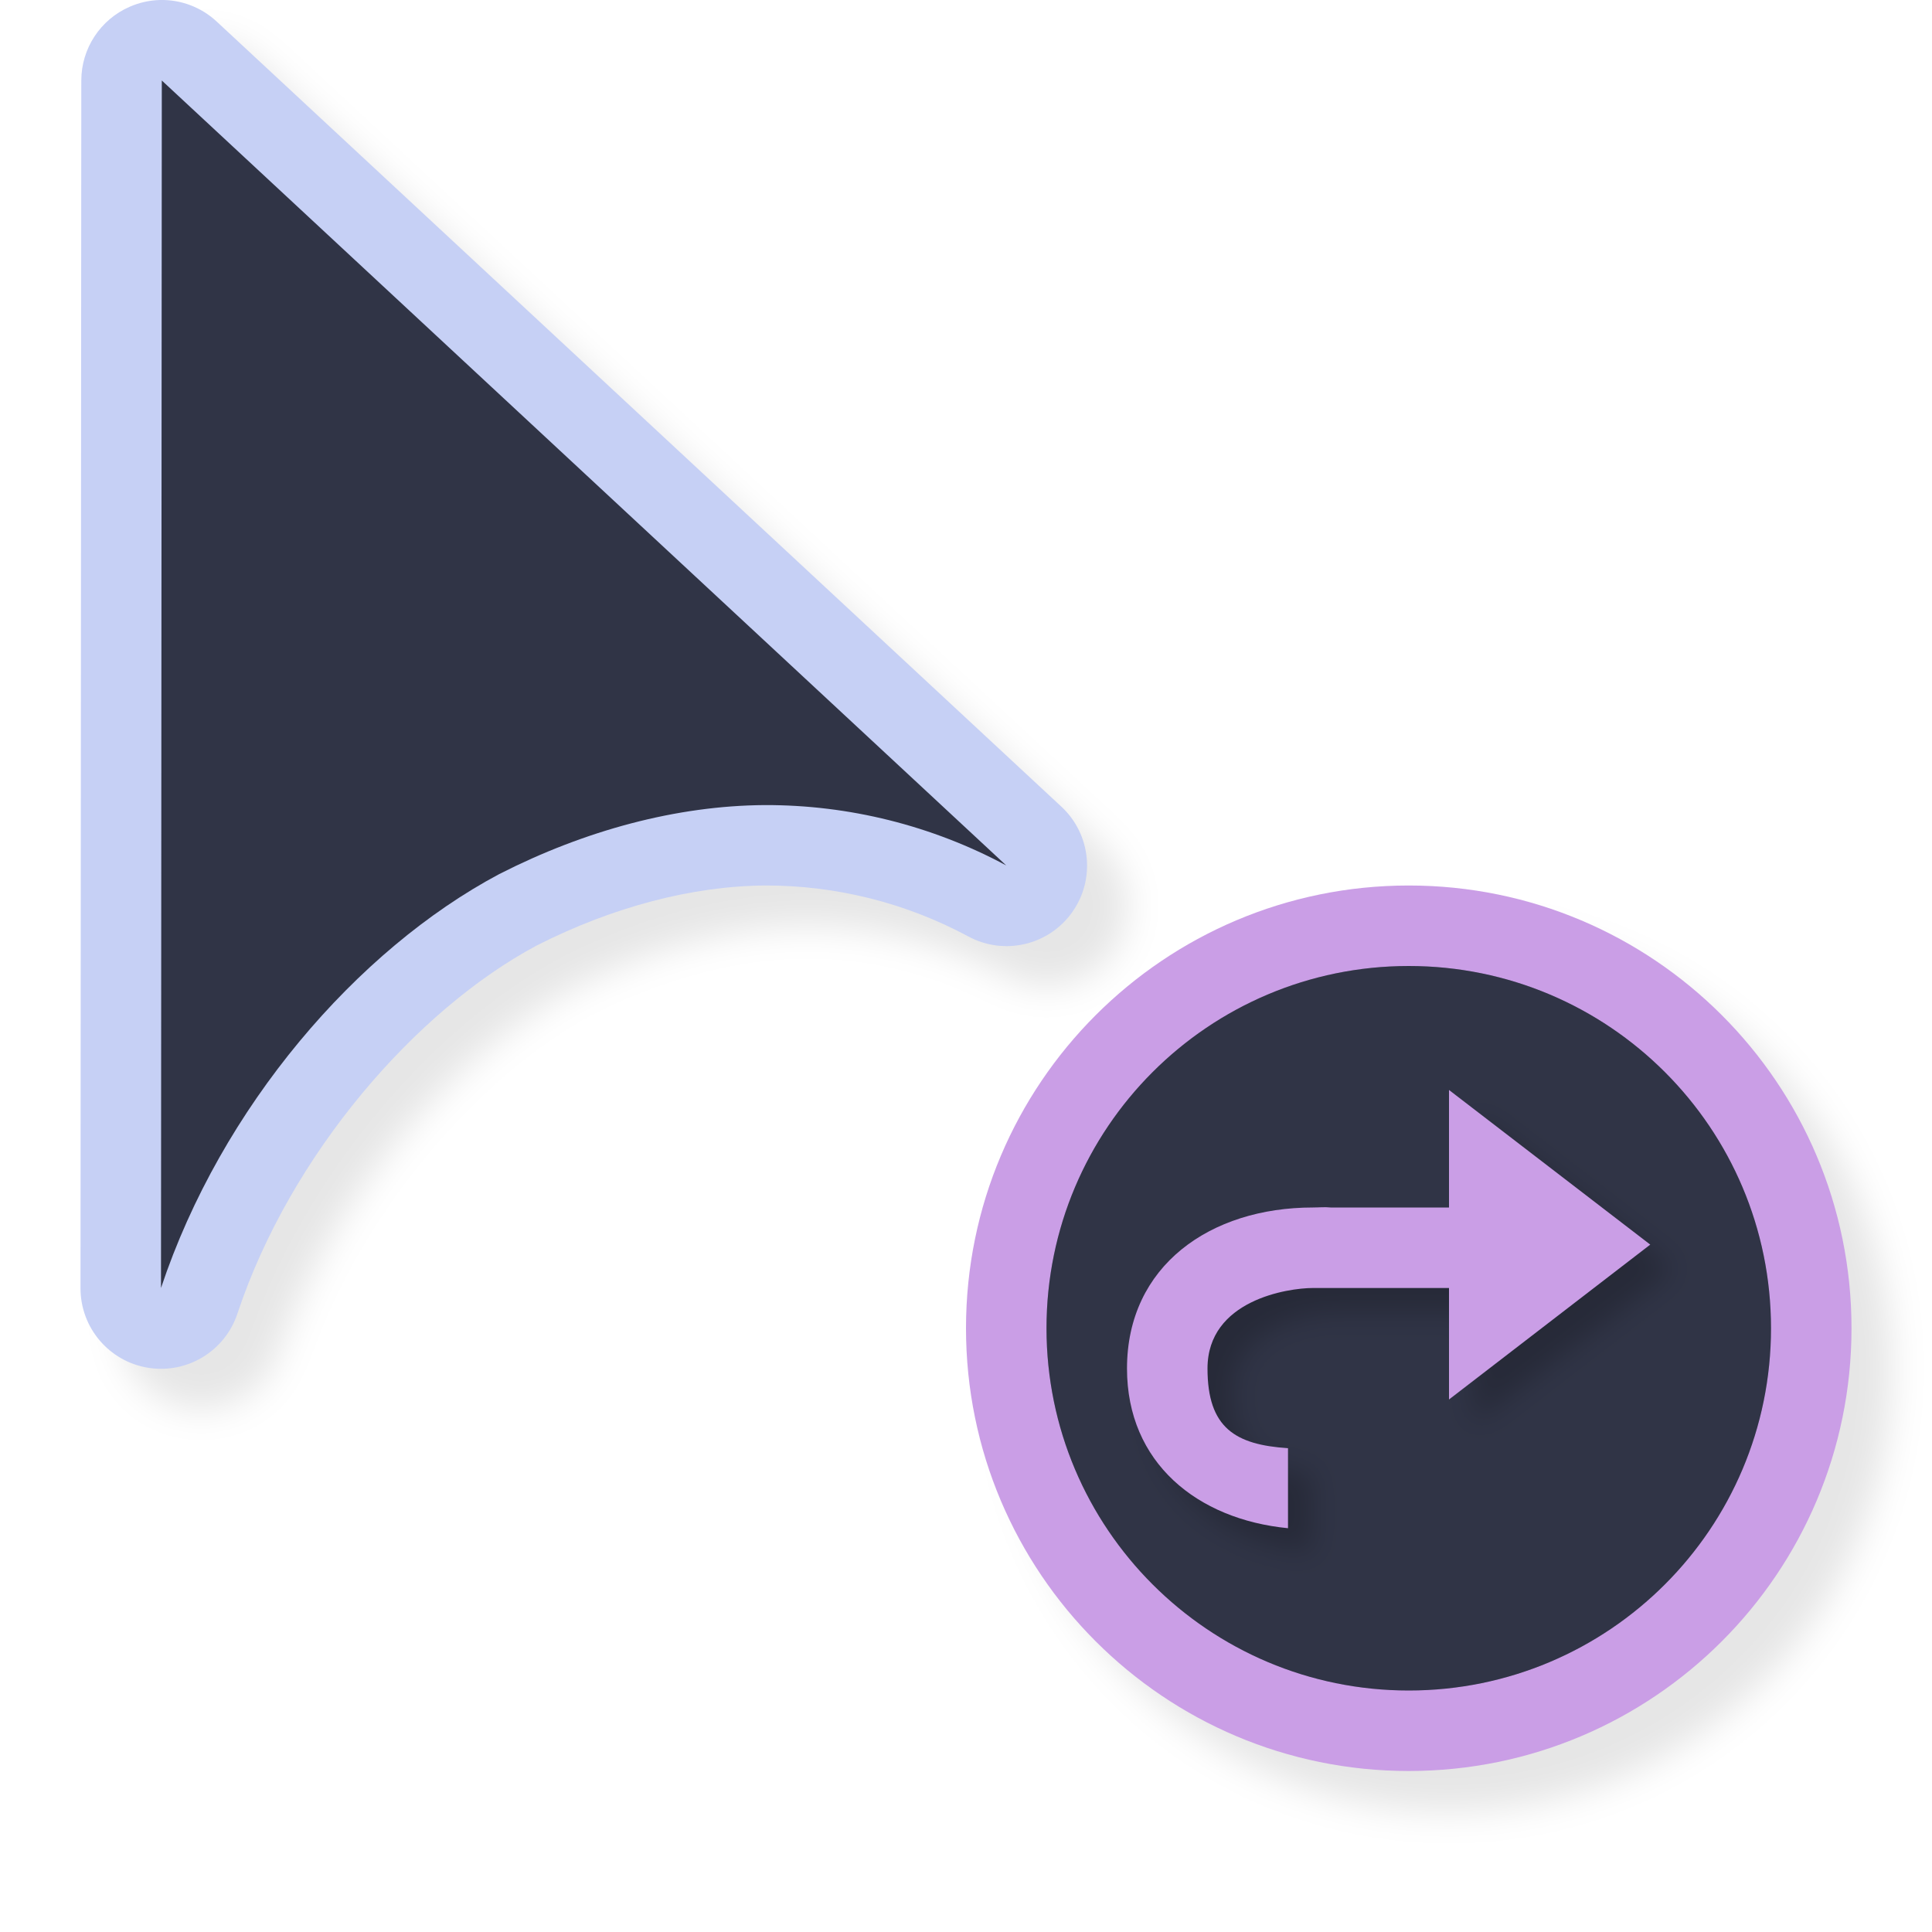
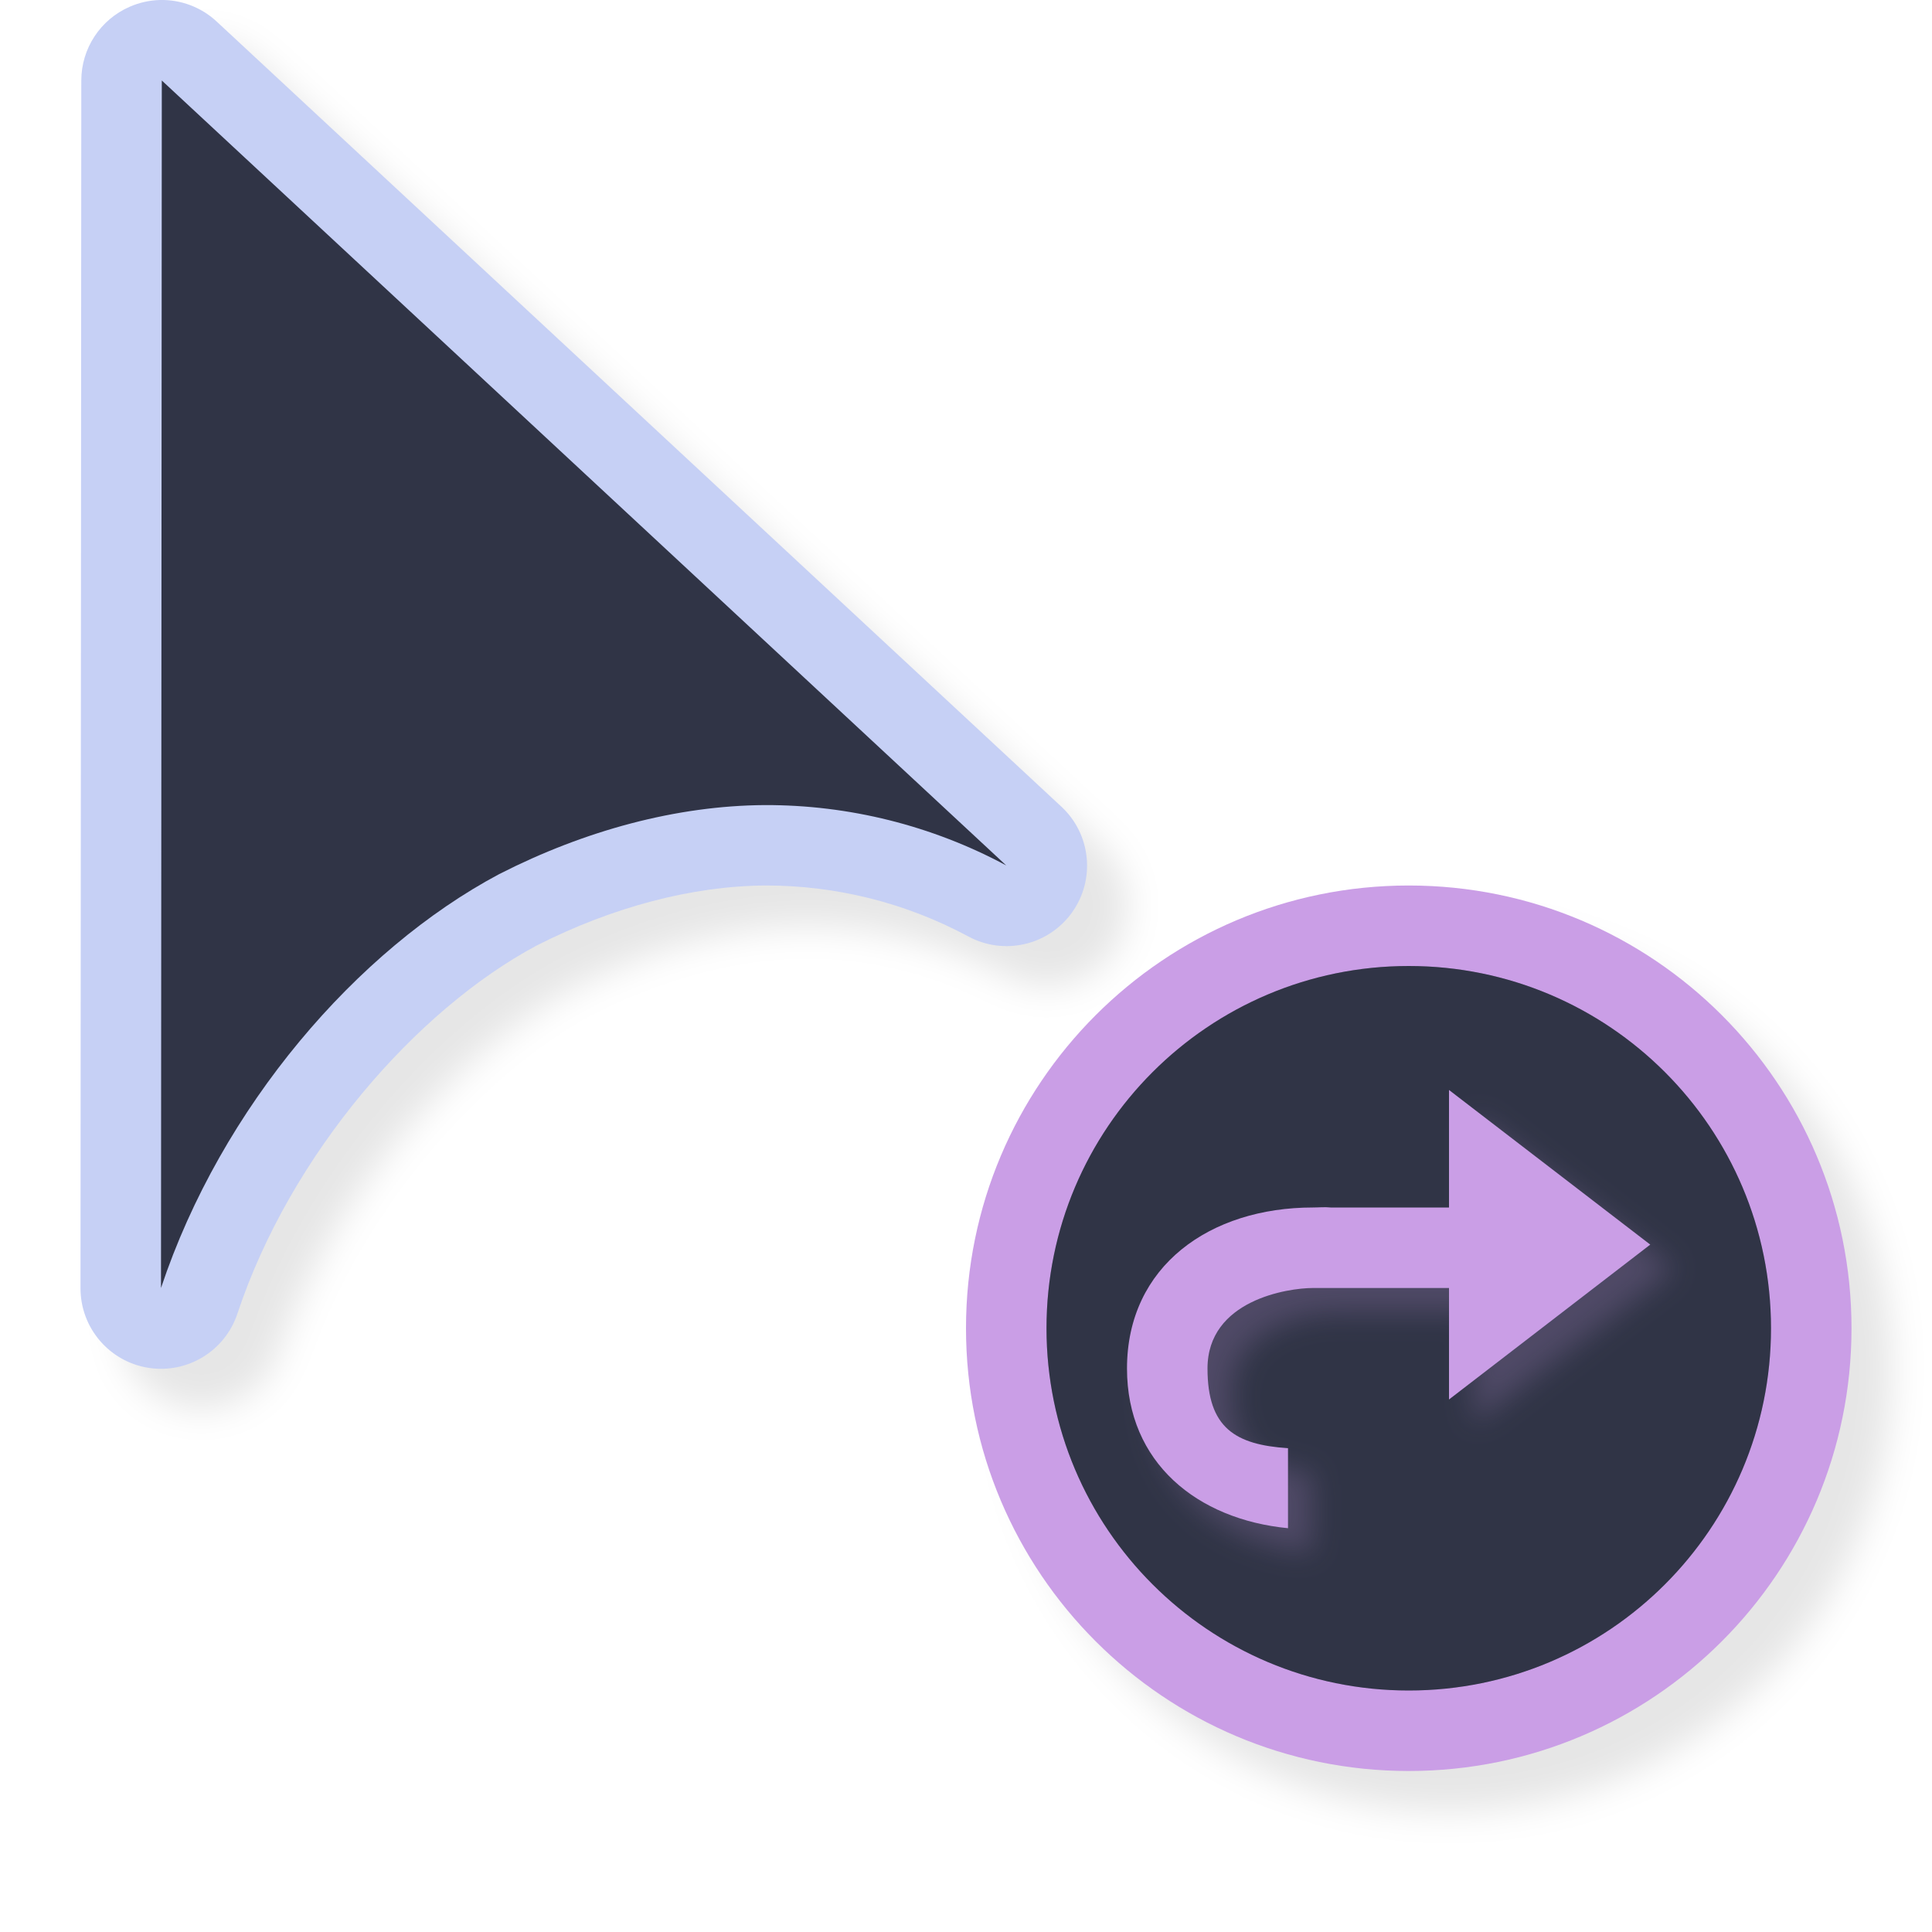
<svg xmlns="http://www.w3.org/2000/svg" width="24" height="24">
  <defs>
    <filter id="a" width="1.047" height="1.047" x="-.024" y="-.024" style="color-interpolation-filters:sRGB">
      <feGaussianBlur stdDeviation=".216" />
    </filter>
    <filter id="c" width="1.127" height="1.152" x="-.064" y="-.076" style="color-interpolation-filters:sRGB">
      <feGaussianBlur stdDeviation=".172" />
    </filter>
  </defs>
  <path d="M2.486.5a1 1 0 0 0-.375.084 1 1 0 0 0-.601.916l-.01 15a1 1 0 0 0 1.95.316c.661-1.985 2.225-3.774 3.716-4.57.941-.478 1.93-.74 2.84-.746a5.3 5.3 0 0 1 2.523.633 1 1 0 0 0 1.153-1.615L3.192.768A1 1 0 0 0 2.485.5M18 11.5a5.5 5.5 0 0 0-5.5 5.5 5.5 5.5 0 0 0 5.5 5.5 5.5 5.5 0 0 0 5.5-5.5 5.5 5.5 0 0 0-5.5-5.5" style="color:#000;fill:#000;fill-opacity:1;stroke-linecap:round;stroke-linejoin:round;-inkscape-stroke:none;opacity:.1;filter:url(#a)" />
  <path d="M1.986 0a1 1 0 0 0-.375.084A1 1 0 0 0 1.01 1L1 16a1 1 0 0 0 1.95.316c.661-1.985 2.225-3.774 3.716-4.57.941-.478 1.93-.74 2.84-.746a5.3 5.3 0 0 1 2.523.633 1 1 0 0 0 1.153-1.615L2.692.268A1 1 0 0 0 1.985 0" style="color:#000;fill:#c6d0f5;stroke-linecap:round;stroke-linejoin:round;-inkscape-stroke:none;fill-opacity:1" />
  <path d="M23 16.5a5.5 5.5 0 0 1-5.5 5.5 5.5 5.5 0 0 1-5.5-5.5 5.5 5.5 0 0 1 5.5-5.5 5.5 5.5 0 0 1 5.5 5.5" style="fill:#ca9ee6;fill-opacity:1;stroke:none;stroke-width:2;stroke-linecap:round;stroke-linejoin:round;stroke-miterlimit:4;stroke-dasharray:none;stroke-opacity:1" />
  <path d="M22 16.5a4.5 4.5 0 0 1-4.5 4.5 4.5 4.5 0 0 1-4.5-4.5 4.5 4.5 0 0 1 4.5-4.5 4.5 4.5 0 0 1 4.5 4.5" style="fill:#303446;fill-opacity:1;stroke:none;stroke-width:1.636;stroke-linecap:round;stroke-linejoin:round;stroke-miterlimit:4;stroke-dasharray:none;stroke-opacity:1" />
  <path d="M22 16.5a4.5 4.5 0 0 1-4.5 4.5 4.5 4.5 0 0 1-4.5-4.5 4.5 4.5 0 0 1 4.5-4.5 4.5 4.5 0 0 1 4.5 4.5" style="opacity:.2;fill:#303446;fill-opacity:1;stroke:none;stroke-width:1.636;stroke-linecap:round;stroke-linejoin:round;stroke-miterlimit:4;stroke-dasharray:none;stroke-opacity:1" />
  <path d="M2.01 1 2 16c.75-2.25 2.435-4.202 4.202-5.142 1.065-.543 2.203-.85 3.298-.857a6.3 6.3 0 0 1 3 .75z" style="fill:#303446;fill-opacity:1;stroke:none;stroke-width:1.259;stroke-linecap:round;stroke-linejoin:round;stroke-miterlimit:4;stroke-dasharray:none;stroke-opacity:1" />
-   <path d="M18.3 13.839v1.46h-1.47c-.075-.007-.147.002-.221 0-1.275 0-2.309.726-2.309 2 0 1.17.872 1.875 2 1.985v-.994c-.652-.043-1-.25-1-.99 0-.85 1-1 1.309-1H18.3v1.384l2.5-1.923z" style="opacity:.2;fill:#000;fill-opacity:1;fill-rule:evenodd;stroke-width:.769;filter:url(#c)" />
+   <path d="M18.3 13.839v1.46h-1.47c-.075-.007-.147.002-.221 0-1.275 0-2.309.726-2.309 2 0 1.17.872 1.875 2 1.985v-.994c-.652-.043-1-.25-1-.99 0-.85 1-1 1.309-1H18.3v1.384l2.5-1.923z" style="opacity:.2;fill:#ca9ee6;fill-opacity:1;fill-rule:evenodd;stroke-width:.769;filter:url(#c)" />
  <path d="M18 13.54V15h-1.47c-.075-.008-.147 0-.221 0-1.275 0-2.309.725-2.309 2 0 1.17.872 1.874 2 1.984v-.994c-.652-.043-1-.25-1-.99 0-.85 1-1 1.309-1H18v1.385l2.5-1.924z" style="fill:#ca9ee6;fill-opacity:1;fill-rule:evenodd;stroke-width:.769" />
</svg>
